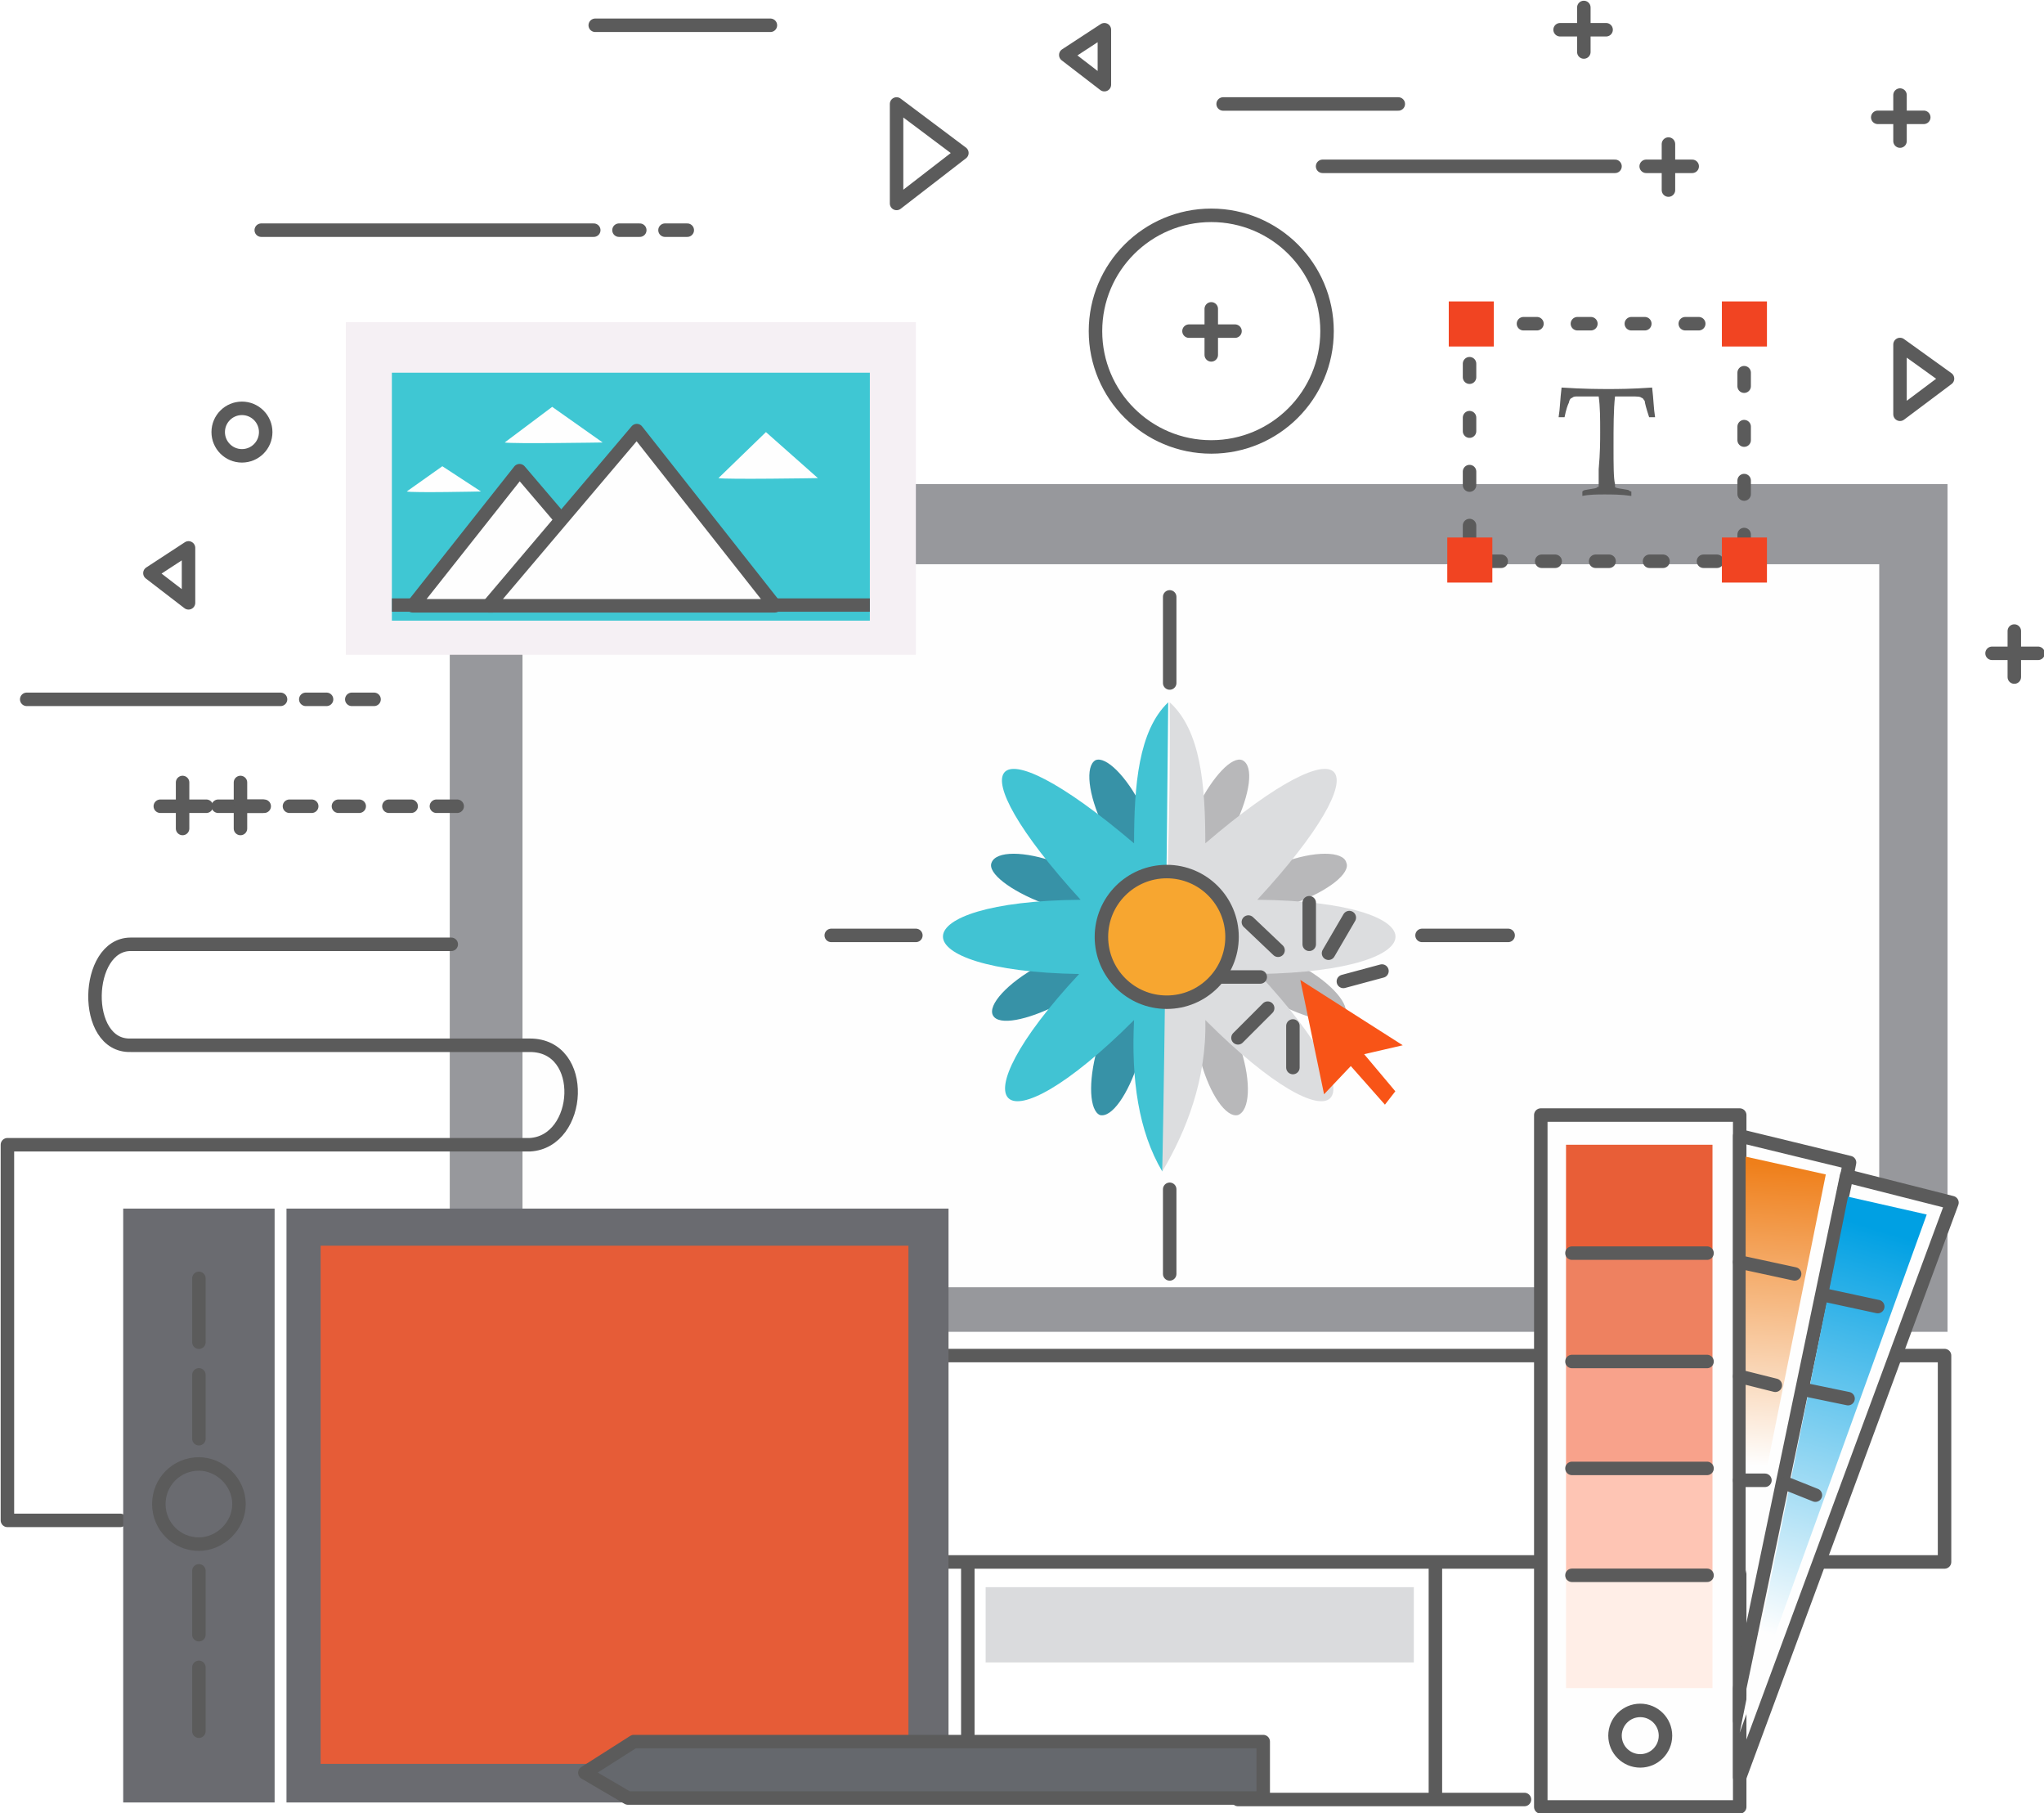
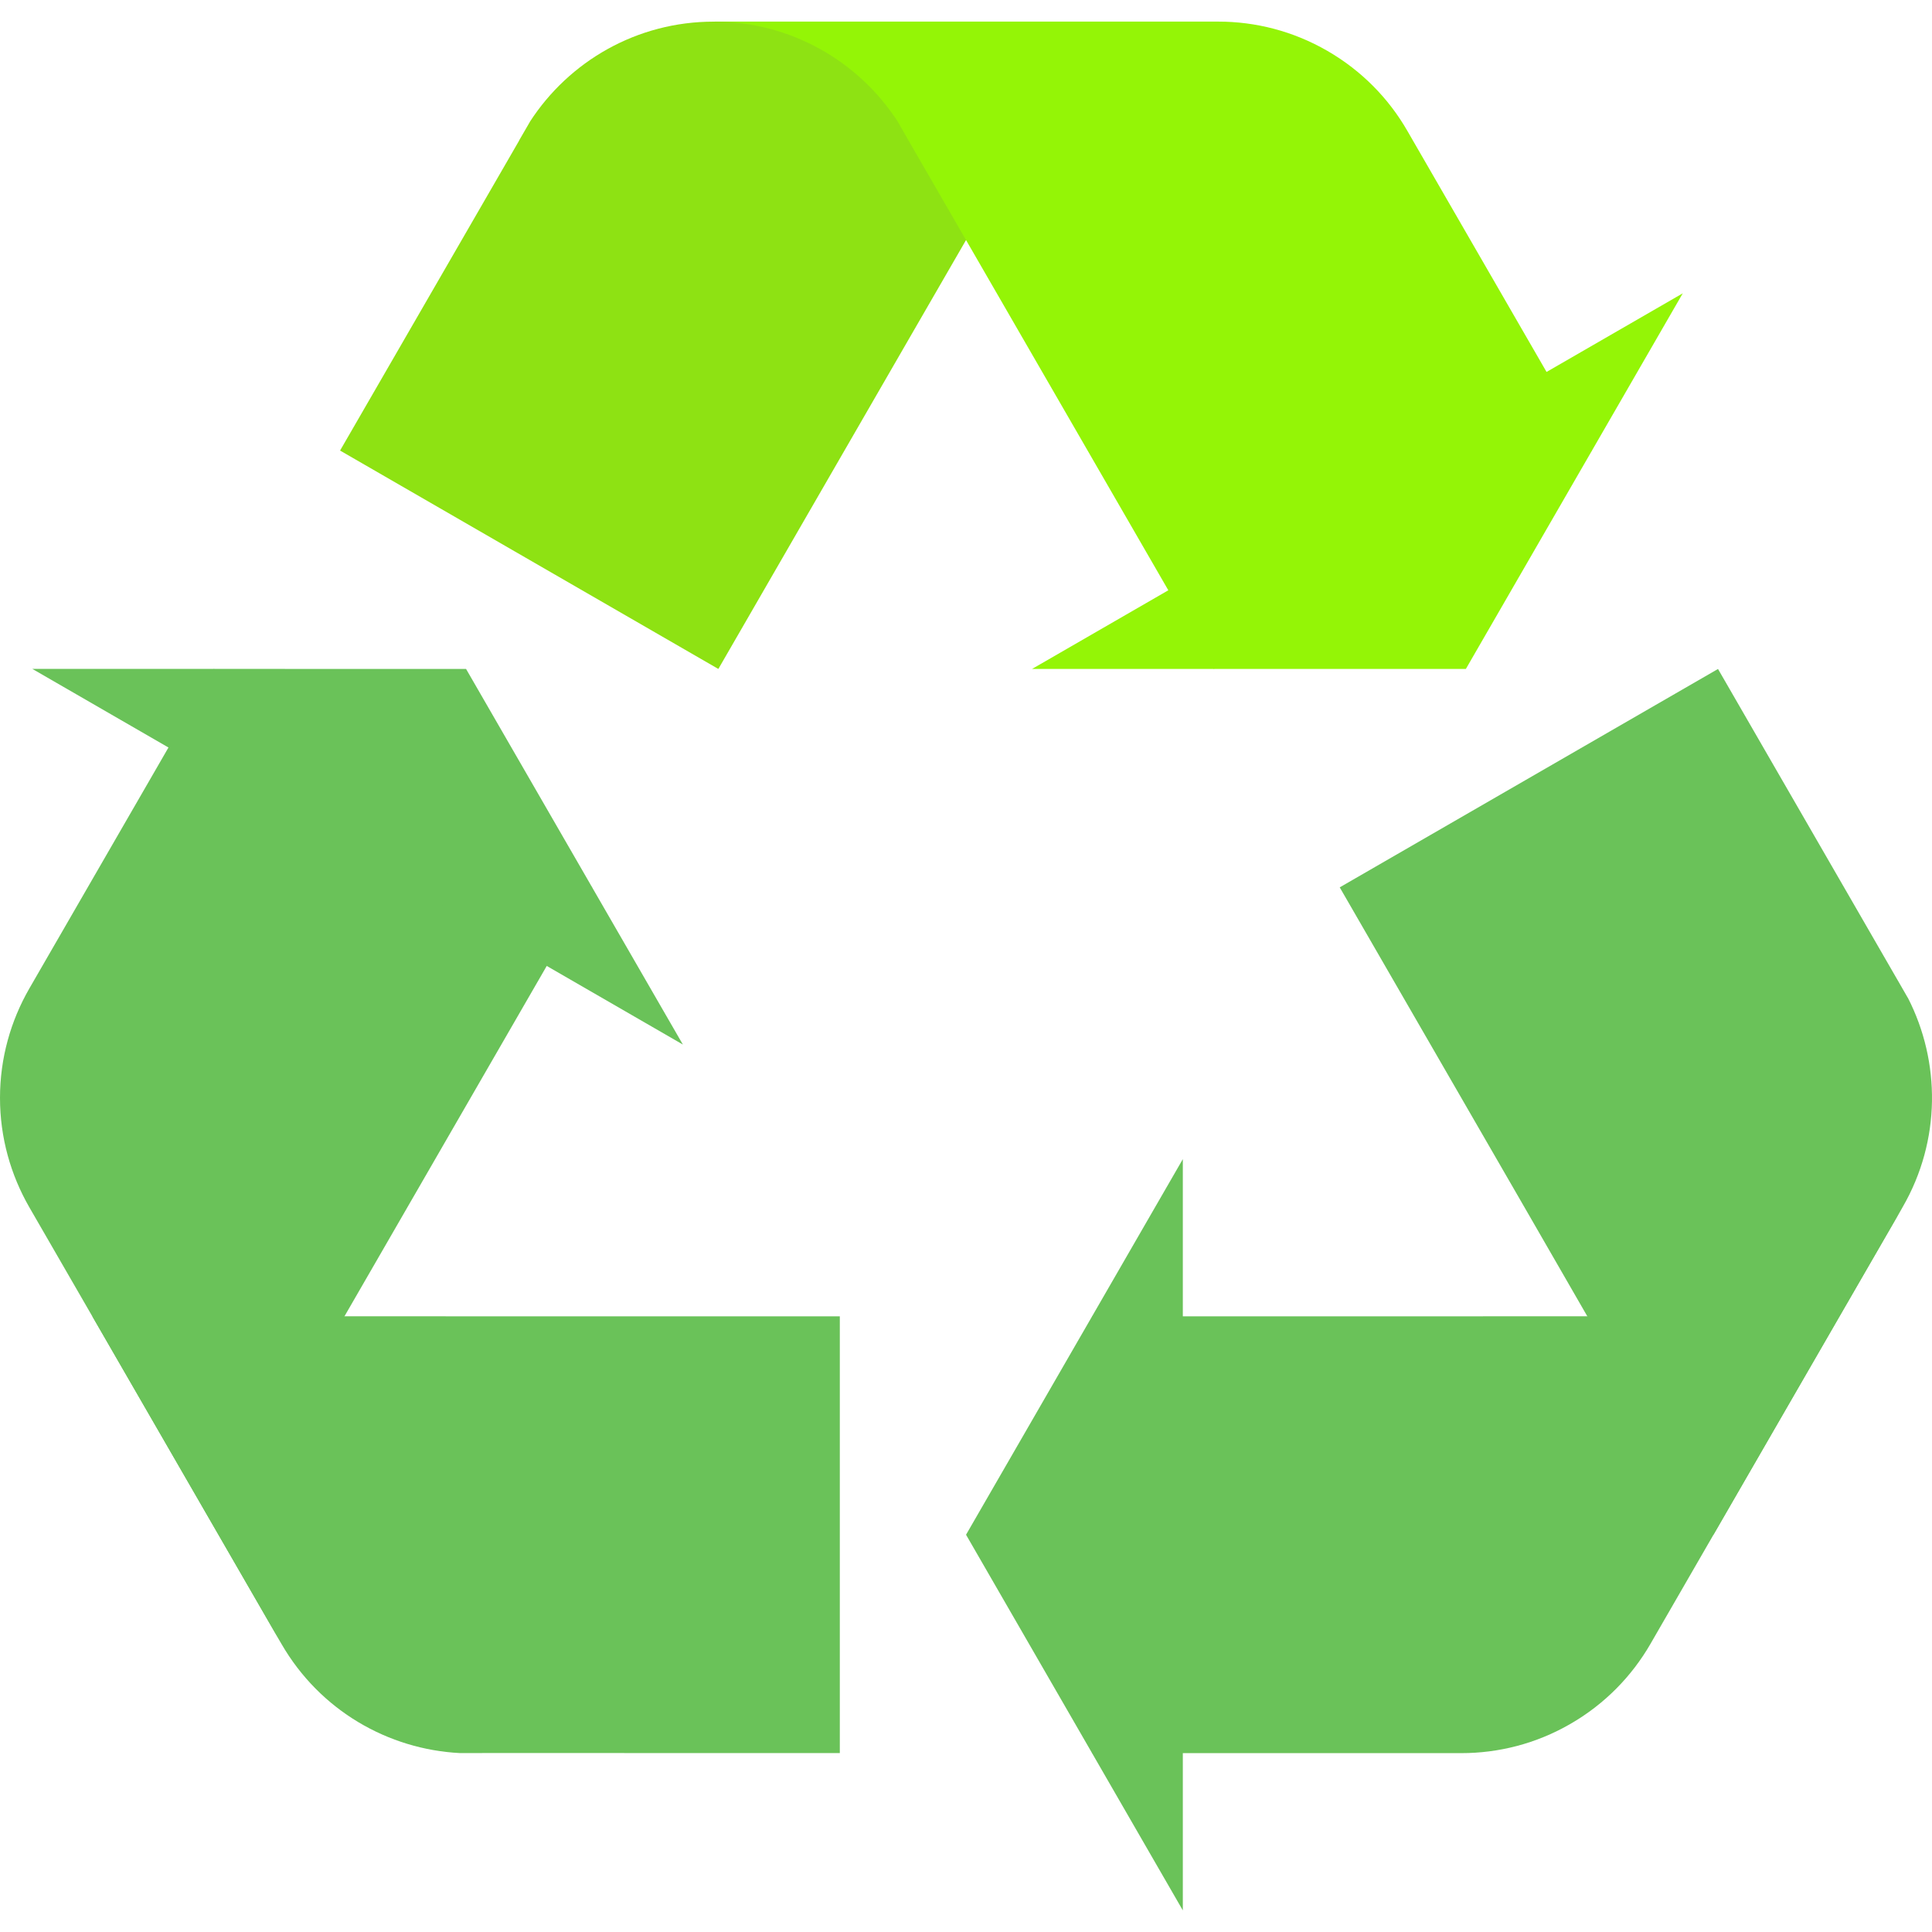
- <svg xmlns="http://www.w3.org/2000/svg" width="229.213" height="203.255" viewBox="0 0 1377 1221" shape-rendering="geometricPrecision" text-rendering="geometricPrecision" image-rendering="optimizeQuality" fill-rule="evenodd" clip-rule="evenodd">
-   <defs>
-     <style>.str0,.str1{stroke:#5b5b5b;stroke-width:9.083;stroke-linecap:round;stroke-linejoin:round}.str1{stroke-dasharray:9.083 27.249}.fil4{fill:none}.fil1{fill:#fefefe}.fil20{fill:#3792a7}.fil7{fill:#3fc7d3}.fil21{fill:#41c3d3}.fil23{fill:#65686d}.fil9{fill:#6a6b70}.fil0{fill:#97989c}.fil2{fill:#b8b8ba}.fil18{fill:#dadbdd}.fil3{fill:#dcdddf}.fil10{fill:#e65c37}.fil11{fill:#e85e37}.fil12{fill:#ee8160}.fil5{fill:#f14422}.fil6{fill:#f5f0f4}.fil22{fill:#f7a630}.fil19{fill:#f85417}.fil13{fill:#f8a28b}.fil14{fill:#fec5b4}.fil15{fill:#ffeee7}.fil8{fill:#5b5b5b;fill-rule:nonzero}.fil16{fill:url(#id0)}.fil17{fill:url(#id1)}</style>
-     <linearGradient id="id0" gradientUnits="userSpaceOnUse" x1="1203.14" y1="784.675" x2="1190.67" y2="987.781">
-       <stop offset="0" stop-color="#ef7f1a" />
-       <stop offset="1" stop-color="#fefefe" />
-     </linearGradient>
-     <linearGradient id="id1" gradientUnits="userSpaceOnUse" x1="1277.89" y1="831.756" x2="1196.06" y2="1102.11">
-       <stop offset="0" stop-color="#00a0e3" />
-       <stop offset="1" stop-color="#fefefe" />
-     </linearGradient>
-   </defs>
-   <g id="Слой_x0020_1">
-     <g id="_2102250225104">
-       <path class="fil0" d="M303 326h1009v571H303z" />
-       <path class="fil1" d="M352 380h914v487H352z" />
-       <path class="fil2" d="M807 543c-10 21-12 40-5 44 7 3 21-11 30-31 10-21 13-40 5-44-7-3-20 11-30 31zm29 164c-6-22-17-38-25-35-7 2-9 21-2 43 6 22 17 38 25 36 8-3 9-22 2-44zm41-56c-20-10-39-13-43-7-4 7 9 22 29 33 20 10 39 14 43 7s-9-22-29-33zm-13-70c-22 7-37 19-34 27 2 7 22 7 43 0 22-8 37-20 34-27-2-8-22-8-43 0z" />
-       <path class="fil3" d="M788 473c21 19 24 56 24 95 99-85 121-55 35 38 123 1 125 48 1 50 85 91 55 122-36 31 1 40-13 75-29 102-1-106 6-211 5-316z" />
-       <path class="fil4 str0" d="M401 17h118M400 155H176m241 0h14m17 0h15M147 543h31m-16 15v-31M604 70v67l44-34zm140-13V20l-26 17zm80 13h118m-51 42h197m-37-92h31m-15 15V5m42 107h31m-16 16V97m141-18h31m-16 16V64m0 168v47l32-24zm-479-9h31m-16 16v-31" />
-       <circle class="fil4 str0" cx="816" cy="223" r="78" />
-       <path class="fil4 str1" d="M990 218h185v160H990z" />
-       <path class="fil5" d="M976 203h30.359v30.359H976zm184 0h30.359v30.359H1160zm0 159h30.359v30.359H1160zm-185 0h30.359v30.359H975z" />
-       <path class="fil4 str0" d="M1342 440h31m-16 16v-31M189 471H18m188 0h14m17 0h15m-125-65v-37l-26 17z" />
-       <circle class="fil4 str0" cx="163" cy="291" r="16" />
-       <path class="fil4 str0" d="M262 543h15m17 0h14m-80 0h14m-47 0h15m-48 0h15m-69 0h31m-16 15v-31" />
-       <path class="fil6" d="M233 217h384v224H233z" />
-       <path class="fil7" d="M264 251h322v167H264z" />
-       <path class="fil8" d="M581 403h5v9H264v-9z" />
-       <path class="fil1 str0" d="M278 408l72-91 29 34-47 57z" />
-       <path class="fil1 str0" d="M329 408l100-118 93 118z" />
-       <path class="fil1" d="M484 322c5 1 67 0 67 0l-35-31-32 31z" />
-       <path class="fil4 str0" d="M606 913h704v139H606z" />
-       <path class="fil9" d="M193 814h446v400H193z" />
-       <path class="fil1" d="M340 298c5 1 66 0 66 0l-34-24-32 24z" />
-       <path class="fil10" d="M216 839h396v349H216z" />
-       <path class="fil1" d="M274 331c4 1 50 0 50 0l-26-17-24 17z" />
-       <path class="fil4 str0" d="M304 636H88c-31 0-33 69 0 68h269c39 0 35 65 0 67H5v253h76" />
-       <path class="fil9" d="M83 814h102v400H83z" />
-       <path class="fil4 str0" d="M134 904v-43m0 305v-43m0-22v-43m0-89v-43m0 60c14 0 27 12 27 27s-13 27-27 27c-15 0-27-12-27-27s12-27 27-27z" />
-       <path class="fil1 str0" d="M1038 751h134v466h-134z" />
-       <circle class="fil4 str0" cx="1105" cy="1169" r="17" />
-       <path class="fil11" d="M1055 771h98.667v72.965H1055z" />
-       <path class="fil12" d="M1055 843h98.667v72.965H1055z" />
-       <path class="fil4 str0" d="M1059 844h91" />
-       <path class="fil13" d="M1055 917h98.667v72.965H1055z" />
-       <path class="fil4 str0" d="M1059 917h91" />
-       <path class="fil14" d="M1055 991h98.667v72.965H1055z" />
-       <path class="fil15" d="M1055 1064h98.667v72.965H1055z" />
-       <path class="fil4 str0" d="M1059 989h91m-91 72h91" />
-       <path class="fil1 str0" d="M1172 765l74 18-74 376z" />
-       <path class="fil16" d="M1176 1060V779l54 12z" />
-       <path class="fil4 str0" d="M1209 858l-37-8m24 83l-24-6m17 70h-17" />
-       <path class="fil1 str0" d="M1244 792l71 18-143 387v-60z" />
-       <path class="fil17" d="M1245 806l53 12-126 349z" />
-       <path class="fil4 str0" d="M1223 1007l-20-8m42-57l-29-6m49-56l-37-8" />
-       <path class="fil18" d="M664 1069h288.462v50.689H664z" />
-       <path class="fil4 str0" d="M1027 1212H834m133 0v-159m-315 120v-120m136-651v58m228 170h-58M788 801v57M617 630h-57" />
-       <path class="fil19" d="M892 737l-16-77 69 44-26 6 21 25-7 9-23-26z" />
-       <path class="fil4 str0" d="M861 640l-20-19m41 15v-28m13 34l14-24m-4 43l26-7m-82 4h-27m32 21l-20 20m37-8v28" />
-       <path class="fil20" d="M739 707c6-22 18-38 25-35 8 2 9 21 3 43-7 22-18 38-26 36-7-3-8-22-2-44zm30-164c10 21 12 40 5 44-7 3-21-11-31-31-10-21-12-40-5-44 7-3 21 11 31 31zm-57 38c21 7 36 19 34 27-3 7-22 7-44 0-21-8-37-20-34-27 3-8 22-8 44 0zm-13 70c20-10 39-13 43-7 3 7-10 22-30 33-20 10-39 14-43 7s10-22 30-33z" />
-       <path class="fil21" d="M787 473c-20 19-23 56-23 95-100-85-121-55-36 38-123 1-124 48-1 50-85 91-54 122 37 31-2 40 3 75 19 102 2-106 3-211 4-316z" />
-       <circle class="fil22 str0" cx="786" cy="631" r="44" />
-       <path class="fil23 str0" d="M394 1194l33-21h424v38H423l-29-17z" />
-       <path class="fil8" d="M1054 281h-4c1-6 1-12 2-20 15 1 26 1 32 1 5 0 15 0 29-1 1 8 1 14 2 20h-4c-2-6-3-10-3-11-1-1-1-2-2-2-1-1-3-1-7-1h-11c-1 9-1 20-1 34 0 12 0 21 1 25v2c1 1 4 1 9 2 0 0 1 1 2 1v3c-7-1-13-1-18-1s-10 0-15 1v-3c1-1 2-1 2-1 5-1 8-1 8-2 1 0 1 0 1-1v-11c1-11 1-19 1-25 0-9 0-17-1-24h-14c-2 0-3 0-4 1-1 0-2 2-2 3-1 2-2 5-3 10z" />
-     </g>
+ <svg xmlns="http://www.w3.org/2000/svg" version="1.1" id="Layer_1" x="0px" y="0px" viewBox="0 0 426.667 426.667" style="enable-background:new 0 0 426.667 426.667;" xml:space="preserve">
+   <g>
+     <path style="fill:#8ee213;" d="M117.043,26.859c-0.017,0.043-0.043,0.064-0.051,0.102l-2.3,3.972   c-0.051,0.081-0.09,0.171-0.124,0.256L75.102,99.503l83.541,48.23l38.34-66.402l4.8-8.311l11.558-20.006l27.831-48.235h-83.533   C140.625,4.77,125.649,13.568,117.043,26.859z" />
+     <path style="fill:#94f506;" d="M310.793,28.885c-4.083-7.095-10.048-13.257-17.651-17.651c-7.607-4.395-15.915-6.464-24.124-6.464   h-83.524h-27.849c16.981,0,31.91,8.742,40.542,21.973l2.607,4.548l67.251,116.433l83.52-48.226L310.793,28.885z" />
+     <polygon style="fill:#94f506;" points="227.925,147.729 323.725,147.729 371.627,64.777  " />
+     <path style="fill:#6AC259;" d="M421.35,220.378c-0.017-0.03-0.026-0.055-0.068-0.09l-2.291-3.981   c-0.034-0.09-0.107-0.171-0.141-0.239l-39.441-68.331l-83.541,48.23l38.349,66.402l4.8,8.32l11.533,20.011l27.857,48.222   l41.775-72.341C428.693,251.844,428.557,234.479,421.35,220.378z" />
+     <path style="fill:#6AC259;" d="M322.718,387.166c8.192,0,16.508-2.065,24.107-6.464c7.616-4.395,13.559-10.556,17.66-17.651   l41.766-72.346l13.935-24.124c-8.499,14.699-23.518,23.266-39.292,24.111h-5.265l-134.451,0.013v96.457h81.54V387.166z" />
+     <polygon style="fill:#6AC259;" points="261.218,255.983 213.342,338.935 261.218,421.897  " />
+     <path style="fill:#6AC259;" d="M185.476,290.697h-76.693h-9.6l-23.1-0.004l-55.684,0.004l41.758,72.346   c8.516,14.733,23.607,23.305,39.424,24.111c0.043-0.004,0.068,0,0.115,0h4.591c0.09,0.013,0.192,0,0.29-0.013l78.891,0.013v-96.457   H185.476z" />
+     <path style="fill:#6AC259;" d="M6.451,218.347C2.377,225.438,0,233.673,0,242.462c0,8.785,2.377,17.011,6.451,24.111l41.775,72.337   l13.935,24.128c-8.482-14.699-8.384-32-1.242-46.093l2.624-4.548l67.226-116.442l-83.541-48.235L6.451,218.347z" />
+     <polygon style="fill:#6AC259;" points="150.81,230.682 102.925,147.729 7.134,147.716  " />
  </g>
+   <g>
+ </g>
+   <g>
+ </g>
+   <g>
+ </g>
+   <g>
+ </g>
+   <g>
+ </g>
+   <g>
+ </g>
+   <g>
+ </g>
+   <g>
+ </g>
+   <g>
+ </g>
+   <g>
+ </g>
+   <g>
+ </g>
+   <g>
+ </g>
+   <g>
+ </g>
+   <g>
+ </g>
+   <g>
+ </g>
</svg>
